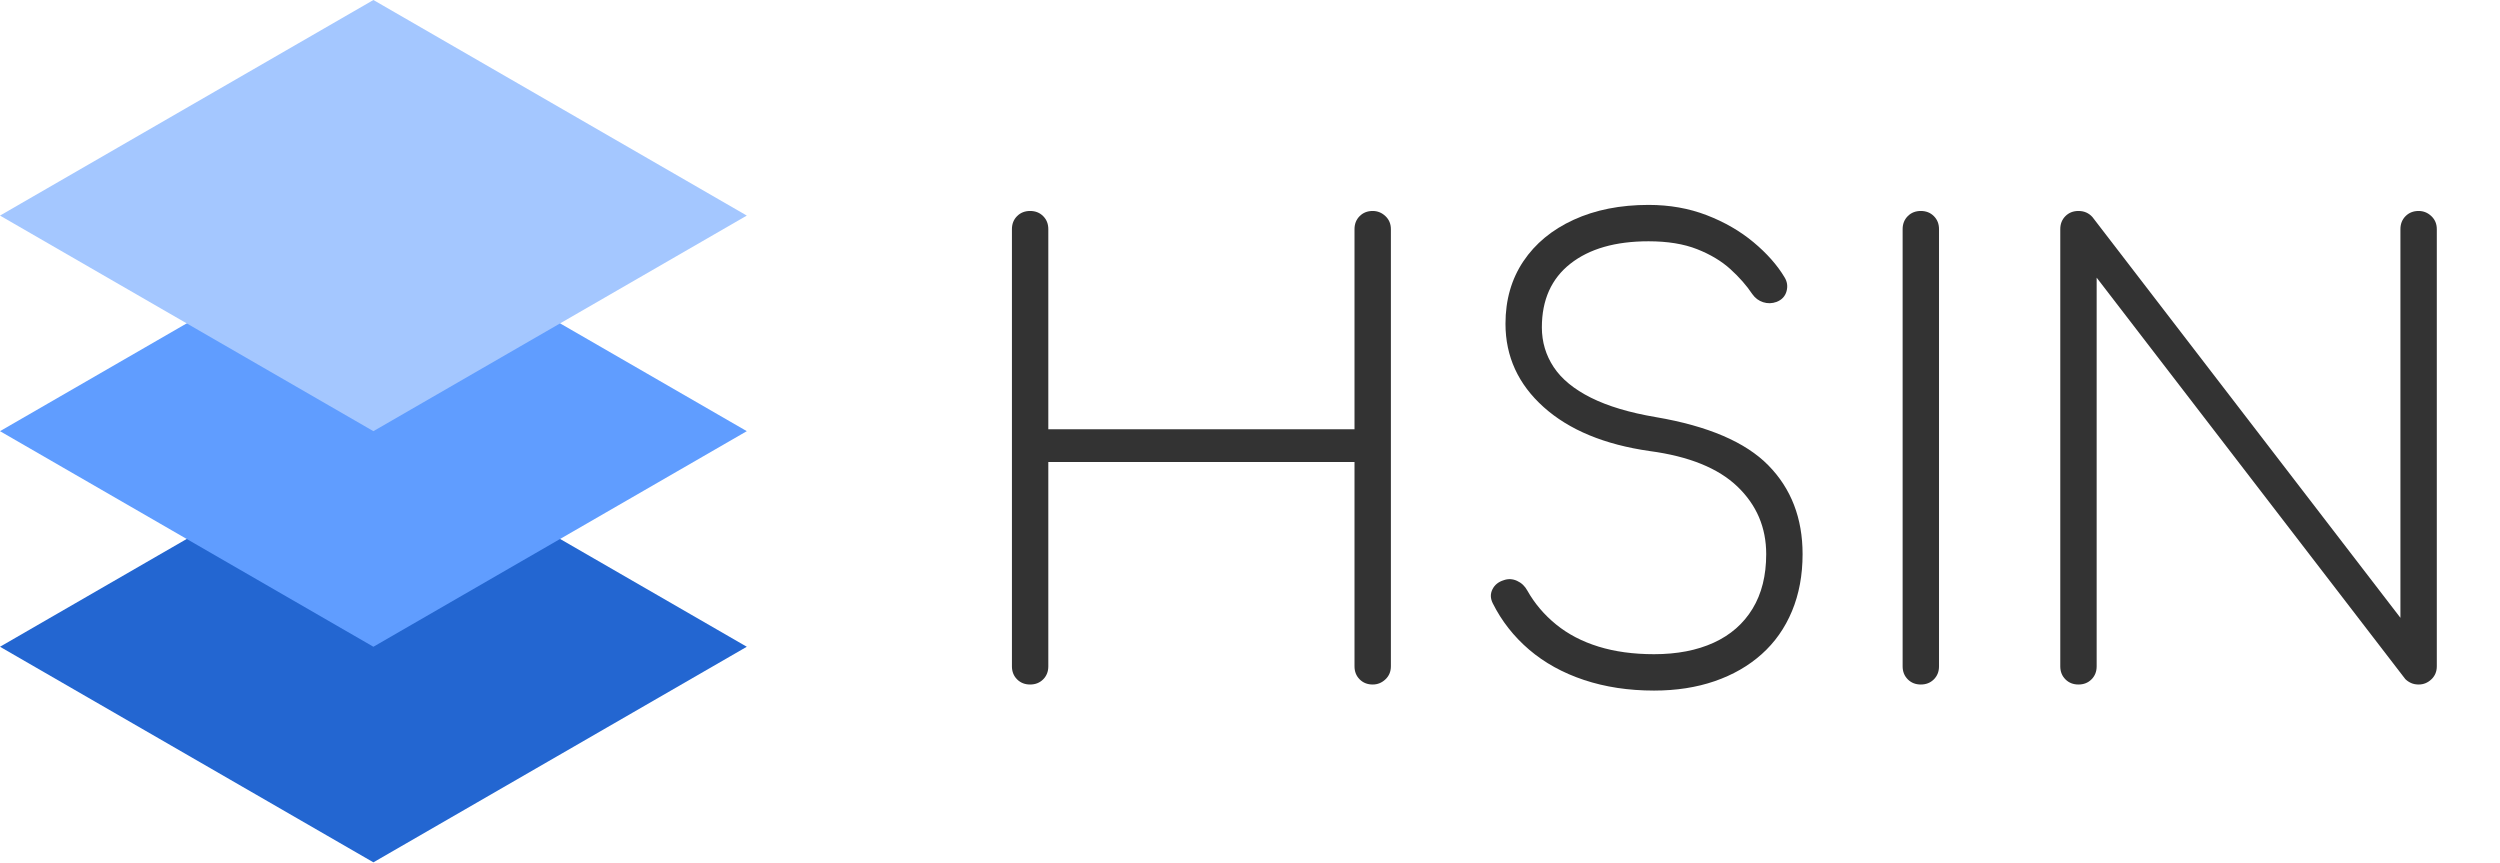
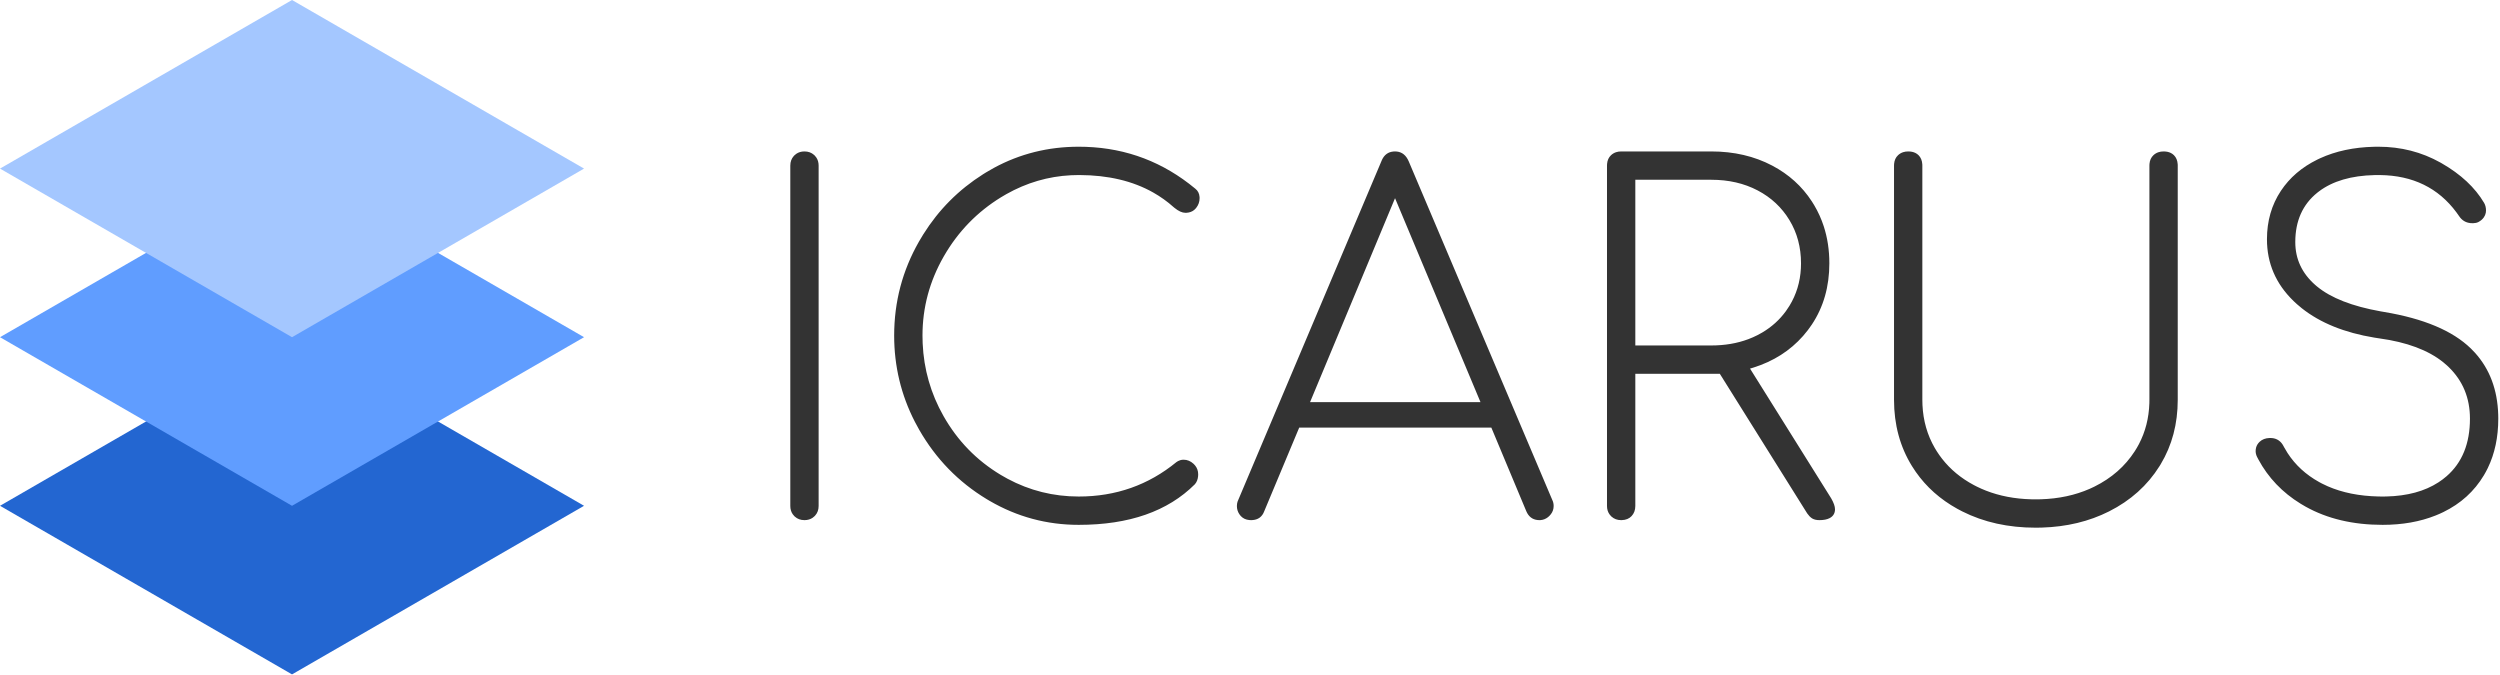
- <svg xmlns="http://www.w3.org/2000/svg" id="_图层_1" data-name="图层 1" viewBox="0 0 742.17 256">
-   <defs>
-     <style>
-       .cls-1 {
-         fill: #a4c7ff;
-       }
- 
-       .cls-1, .cls-2, .cls-3, .cls-4 {
-         stroke-width: 0px;
-       }
- 
-       .cls-2 {
-         fill: #2366d1;
-       }
- 
-       .cls-3 {
-         fill: #333;
-       }
- 
-       .cls-4 {
-         fill: #609dff;
-       }
-     </style>
-   </defs>
-   <path class="cls-2" d="M110.85,128l110.85,64-110.85,64L0,192l110.85-64Z" />
-   <path class="cls-4" d="M110.85,64l110.85,64-110.85,64L0,128l110.85-64Z" />
-   <path class="cls-1" d="M110.85,0l110.85,64-110.85,64L0,64,110.85,0Z" />
-   <g>
-     <path class="cls-3" d="M305.81,203.21c-1.56,0-2.85-.51-3.87-1.53-1.02-1.02-1.53-2.31-1.53-3.87V68.03c0-1.56.51-2.85,1.53-3.87s2.31-1.53,3.87-1.53,2.85.51,3.87,1.53c1.02,1.02,1.53,2.31,1.53,3.87v59.4h90.9v-59.4c0-1.56.51-2.85,1.53-3.87,1.02-1.02,2.31-1.53,3.87-1.53,1.44,0,2.7.51,3.78,1.53,1.08,1.02,1.62,2.31,1.62,3.87v129.78c0,1.56-.54,2.85-1.62,3.87-1.08,1.02-2.34,1.53-3.78,1.53-1.56,0-2.85-.51-3.87-1.53-1.02-1.02-1.53-2.31-1.53-3.87v-60.66h-90.9v60.66c0,1.56-.51,2.85-1.53,3.87-1.02,1.02-2.31,1.53-3.87,1.53Z" />
-     <path class="cls-3" d="M491.03,205.01c-7.56,0-14.49-1.05-20.79-3.15-6.3-2.1-11.73-5.1-16.29-9-4.56-3.9-8.16-8.49-10.8-13.77-.72-1.44-.75-2.82-.09-4.14.66-1.32,1.77-2.22,3.33-2.7,1.32-.48,2.64-.42,3.96.18,1.32.6,2.34,1.56,3.06,2.88,2.16,3.84,5.01,7.2,8.55,10.08,3.54,2.88,7.74,5.07,12.6,6.57,4.86,1.5,10.35,2.25,16.47,2.25,6.84,0,12.75-1.14,17.73-3.42,4.98-2.28,8.82-5.64,11.52-10.08,2.7-4.44,4.05-9.84,4.05-16.2,0-7.92-2.85-14.61-8.55-20.07-5.7-5.46-14.37-8.97-26.01-10.53-13.44-1.92-23.94-6.27-31.5-13.05-7.56-6.78-11.34-15.03-11.34-24.75,0-7.08,1.77-13.26,5.31-18.54,3.54-5.28,8.52-9.39,14.94-12.33,6.42-2.94,13.83-4.41,22.23-4.41,6.24,0,12,1.02,17.28,3.06,5.28,2.04,9.9,4.71,13.86,8.01,3.96,3.3,7.02,6.75,9.18,10.35.84,1.32,1.05,2.73.63,4.23-.42,1.5-1.41,2.55-2.97,3.15-1.32.48-2.64.51-3.96.09-1.32-.42-2.4-1.23-3.24-2.43-1.68-2.52-3.84-4.98-6.48-7.38-2.64-2.4-5.94-4.38-9.9-5.94-3.96-1.56-8.76-2.34-14.4-2.34-9.84,0-17.58,2.22-23.22,6.66-5.64,4.44-8.46,10.74-8.46,18.9,0,4.32,1.17,8.25,3.51,11.79,2.34,3.54,6.03,6.57,11.07,9.09s11.46,4.44,19.26,5.76c15.48,2.64,26.61,7.41,33.39,14.31,6.78,6.9,10.17,15.69,10.17,26.37,0,6.24-1.05,11.88-3.15,16.92-2.1,5.04-5.1,9.3-9,12.78-3.9,3.48-8.55,6.15-13.95,8.01-5.4,1.86-11.4,2.79-18,2.79Z" />
-     <path class="cls-3" d="M570.23,203.21c-1.56,0-2.85-.51-3.87-1.53-1.02-1.02-1.53-2.31-1.53-3.87V68.03c0-1.56.51-2.85,1.53-3.87,1.02-1.02,2.31-1.53,3.87-1.53s2.85.51,3.87,1.53c1.02,1.02,1.53,2.31,1.53,3.87v129.78c0,1.56-.51,2.85-1.53,3.87-1.02,1.02-2.31,1.53-3.87,1.53Z" />
-     <path class="cls-3" d="M617.03,203.21c-1.56,0-2.85-.51-3.87-1.53-1.02-1.02-1.53-2.31-1.53-3.87V68.03c0-1.56.51-2.85,1.53-3.87,1.02-1.02,2.31-1.53,3.87-1.53,1.68,0,3.06.6,4.14,1.8l91.44,118.98v-115.38c0-1.56.51-2.85,1.53-3.87s2.31-1.53,3.87-1.53c1.44,0,2.7.51,3.78,1.53,1.08,1.02,1.62,2.31,1.62,3.87v129.78c0,1.56-.54,2.85-1.62,3.87-1.08,1.02-2.34,1.53-3.78,1.53-.84,0-1.59-.15-2.25-.45-.66-.3-1.23-.69-1.71-1.17l-91.62-119.16v115.38c0,1.56-.51,2.85-1.53,3.87-1.02,1.02-2.31,1.53-3.87,1.53Z" />
+ <svg xmlns="http://www.w3.org/2000/svg" version="1.1" width="949" height="256" viewbox="0 0 949 256">
+   <path fill="#2366d1" d="M110.851 128L221.703 192L110.851 256L0 192Z" />
+   <path fill="#609dff" d="M110.851 64L221.703 128L110.851 192L0 128Z" />
+   <path fill="#a4c7ff" d="M110.851 0L221.703 64L110.851 128L0 64Z" />
+   <g transform="translate(300, 55.695), scale(0.7)" fill="#333">
+     <path d="M 613.888 10.24 L 613.888 137.216 A 60.705 60.705 0 0 0 613.954 140.055 Q 614.553 152.847 620.602 163.316 A 50.135 50.135 0 0 0 621.696 165.12 A 51.598 51.598 0 0 0 624.562 169.185 Q 631.357 177.897 641.762 183.449 A 63.11 63.11 0 0 0 643.456 184.32 A 61.649 61.649 0 0 0 648.369 186.492 Q 659.467 190.833 672.846 191.198 A 90.809 90.809 0 0 0 675.328 191.232 A 90.563 90.563 0 0 0 678.104 191.19 Q 692.78 190.74 704.7 185.489 A 61.259 61.259 0 0 0 707.2 184.32 Q 721.152 177.408 729.088 165.12 A 49.502 49.502 0 0 0 731.322 161.299 Q 736.63 151.203 736.997 139.036 A 60.335 60.335 0 0 0 737.024 137.216 L 737.024 10.24 A 10.857 10.857 0 0 1 737.062 9.315 Q 737.313 6.384 739.2 4.608 A 7.256 7.256 0 0 1 741.925 2.981 Q 743.196 2.56 744.704 2.56 Q 746.956 2.56 748.602 3.369 A 6.472 6.472 0 0 1 750.336 4.608 Q 752.167 6.439 752.361 9.499 A 11.729 11.729 0 0 1 752.384 10.24 L 752.384 137.216 Q 752.384 156.807 743.135 172.194 A 64.077 64.077 0 0 1 742.528 173.184 Q 732.672 188.928 715.136 197.76 Q 698.912 205.931 678.635 206.543 A 109.71 109.71 0 0 1 675.328 206.592 Q 653.056 206.592 635.52 197.76 A 77.835 77.835 0 0 1 632.828 196.338 Q 618.963 188.661 610.337 176.346 A 65.778 65.778 0 0 1 608.256 173.184 Q 598.528 157.44 598.528 137.216 L 598.528 10.24 A 10.857 10.857 0 0 1 598.566 9.315 Q 598.817 6.384 600.704 4.608 A 7.256 7.256 0 0 1 603.429 2.981 Q 604.7 2.56 606.208 2.56 Q 608.46 2.56 610.106 3.369 A 6.472 6.472 0 0 1 611.84 4.608 Q 613.671 6.439 613.865 9.499 A 11.729 11.729 0 0 1 613.888 10.24 Z M 895.488 8.96 A 69.507 69.507 0 0 0 894.88 8.615 Q 879.509 0 861.184 0 A 100.005 100.005 0 0 0 858.79 0.028 Q 842.342 0.422 829.568 6.272 A 61.75 61.75 0 0 0 828.078 6.979 Q 815.456 13.172 808.32 23.936 Q 800.768 35.328 800.768 50.176 Q 800.768 69.697 815.175 83.659 A 59.222 59.222 0 0 0 817.024 85.376 A 60.63 60.63 0 0 0 819.68 87.606 Q 834.727 99.526 859.059 103.529 A 133.91 133.91 0 0 0 861.696 103.936 Q 884.116 107.004 896.419 116.925 A 41.61 41.61 0 0 1 898.432 118.656 A 43.592 43.592 0 0 1 899.28 119.455 Q 910.848 130.653 910.848 147.456 Q 910.848 167.68 898.176 178.688 A 39.281 39.281 0 0 1 893.72 182.034 Q 882.522 189.266 865.531 189.672 A 85.481 85.481 0 0 1 863.488 189.696 A 102.18 102.18 0 0 1 861.3 189.673 Q 845.567 189.336 833.654 184.112 A 55.097 55.097 0 0 1 830.592 182.656 A 56.619 56.619 0 0 1 829.066 181.842 Q 818.274 175.871 811.94 166.114 A 47.528 47.528 0 0 1 809.984 162.816 A 12.115 12.115 0 0 0 809.808 162.46 Q 807.734 158.428 803.571 158.002 A 9.942 9.942 0 0 0 802.56 157.952 A 12.194 12.194 0 0 0 802.217 157.957 Q 798.871 158.051 796.8 160 A 7.449 7.449 0 0 0 796.119 160.731 Q 794.934 162.191 794.688 164.094 A 8.003 8.003 0 0 0 794.624 165.12 A 6.218 6.218 0 0 0 794.708 166.137 Q 794.803 166.708 795.004 167.28 A 7.895 7.895 0 0 0 795.392 168.192 A 65.044 65.044 0 0 0 796.099 169.546 Q 804.091 184.419 819.055 193.615 A 74.4 74.4 0 0 0 821.76 195.2 Q 839.424 205.056 863.488 205.056 Q 879.548 205.056 892.299 199.951 A 62.036 62.036 0 0 0 896.384 198.144 Q 910.592 191.232 918.4 178.176 A 51.186 51.186 0 0 0 920.533 174.225 Q 926.208 162.515 926.208 147.456 A 72.811 72.811 0 0 0 926.178 145.354 Q 925.592 125.061 913.589 111.755 A 49.8 49.8 0 0 0 911.36 109.44 Q 896.512 94.976 864.256 89.6 A 157.882 157.882 0 0 1 862.446 89.288 Q 839.242 85.142 827.904 75.776 A 41.218 41.218 0 0 1 826.977 74.987 Q 816.128 65.472 816.128 51.712 A 49.293 49.293 0 0 1 816.128 51.578 Q 816.175 34.522 828.032 24.96 A 35.234 35.234 0 0 1 828.891 24.289 Q 840.118 15.794 859.213 15.381 A 91.194 91.194 0 0 1 861.184 15.36 A 73.044 73.044 0 0 1 862.037 15.365 Q 888.747 15.677 903.514 35.593 A 59.37 59.37 0 0 1 904.96 37.632 Q 907.22 41.022 911.076 41.419 A 10.261 10.261 0 0 0 912.128 41.472 A 14.543 14.543 0 0 0 912.743 41.459 Q 914.336 41.392 915.2 40.96 A 10.655 10.655 0 0 0 915.336 40.891 Q 916.348 40.366 917.135 39.681 A 7.607 7.607 0 0 0 918.4 38.272 Q 919.197 37.122 919.442 35.787 A 6.761 6.761 0 0 0 919.552 34.56 Q 919.552 32.256 918.528 30.464 Q 911.104 17.92 895.488 8.96 Z M 160.311 0.068 A 110.648 110.648 0 0 0 156.416 0 Q 131.565 0 110.402 11.483 A 99.343 99.343 0 0 0 106.112 13.952 A 109.009 109.009 0 0 0 104.543 14.926 Q 84.677 27.489 72.14 47.479 A 111.393 111.393 0 0 0 69.76 51.456 Q 56.32 75.008 56.32 102.4 Q 56.32 127.331 67.56 149.187 A 107.592 107.592 0 0 0 69.888 153.472 Q 83.456 177.152 106.496 191.104 A 103.444 103.444 0 0 0 108.082 192.045 Q 130.459 205.056 156.416 205.056 Q 197.376 205.056 219.392 183.04 Q 220.918 181.296 221.145 178.624 A 11.364 11.364 0 0 0 221.184 177.664 Q 221.184 174.906 219.514 172.852 A 8.614 8.614 0 0 0 218.752 172.032 A 10.501 10.501 0 0 0 218.638 171.925 Q 216.248 169.728 213.248 169.728 A 6.244 6.244 0 0 0 211.549 169.961 Q 210.906 170.141 210.291 170.463 A 7.508 7.508 0 0 0 209.408 171.008 Q 186.624 189.696 156.416 189.696 Q 135.765 189.696 117.743 180.022 A 87.237 87.237 0 0 1 114.048 177.92 Q 94.464 166.144 83.072 146.048 Q 72.704 127.758 71.772 106.604 A 95.549 95.549 0 0 1 71.68 102.4 Q 71.68 79.616 83.2 59.52 A 97.348 97.348 0 0 1 83.35 59.26 Q 94.847 39.346 114.304 27.392 A 88.056 88.056 0 0 1 117.155 25.713 Q 133.663 16.406 152.218 15.466 A 82.911 82.911 0 0 1 156.416 15.36 A 117.212 117.212 0 0 1 156.817 15.361 Q 180.184 15.441 196.829 24.848 A 63.01 63.01 0 0 1 207.872 32.768 A 23.034 23.034 0 0 0 208.339 33.158 Q 211.641 35.84 214.272 35.84 A 9.974 9.974 0 0 0 214.911 35.82 Q 217.343 35.664 219.009 34.296 A 6.873 6.873 0 0 0 219.904 33.408 A 9.994 9.994 0 0 0 220.133 33.126 Q 221.952 30.799 221.952 27.904 A 8.988 8.988 0 0 0 221.929 27.259 Q 221.724 24.398 219.648 22.784 A 110.881 110.881 0 0 0 219.543 22.697 Q 193.686 1.244 160.311 0.068 Z M 551.168 198.4 L 504.064 123.136 L 499.456 123.136 L 458.24 123.136 L 458.24 194.816 Q 458.24 198.144 456.192 200.32 Q 454.232 202.403 450.865 202.492 A 11.487 11.487 0 0 1 450.56 202.496 Q 447.452 202.496 445.349 200.598 A 7.871 7.871 0 0 1 445.056 200.32 A 7.525 7.525 0 0 1 444.182 199.275 Q 442.889 197.403 442.88 194.85 A 10.179 10.179 0 0 1 442.88 194.816 L 442.88 10.24 A 10.857 10.857 0 0 1 442.918 9.315 Q 443.169 6.384 445.056 4.608 A 7.256 7.256 0 0 1 447.781 2.981 Q 449.052 2.56 450.56 2.56 L 499.456 2.56 Q 517.888 2.56 532.48 10.24 Q 545.954 17.332 553.971 29.662 A 58.968 58.968 0 0 1 555.264 31.744 A 56.737 56.737 0 0 1 560.414 43.13 Q 563.456 52.468 563.456 63.232 Q 563.456 82.2 553.946 96.465 A 56.692 56.692 0 0 1 551.808 99.456 A 58.849 58.849 0 0 1 549.212 102.618 Q 538.621 114.637 522.253 119.779 A 72.195 72.195 0 0 1 520.448 120.32 L 564.48 190.72 Q 566.528 194.304 566.528 196.608 A 6.599 6.599 0 0 1 566.478 197.436 Q 566.253 199.208 565.035 200.395 A 5.625 5.625 0 0 1 564.352 200.96 A 6.473 6.473 0 0 1 563.547 201.443 Q 561.472 202.496 558.08 202.496 Q 555.751 202.496 554.27 201.649 A 4.911 4.911 0 0 1 553.984 201.472 Q 552.654 200.585 551.515 198.93 A 14.447 14.447 0 0 1 551.168 198.4 Z M 399.104 197.632 L 380.16 152.32 L 275.968 152.32 L 257.024 197.632 Q 255.324 202.248 250.396 202.483 A 11.297 11.297 0 0 1 249.856 202.496 A 10.258 10.258 0 0 1 248.931 202.455 Q 246.143 202.203 244.4 200.383 A 6.997 6.997 0 0 1 244.224 200.192 A 8.678 8.678 0 0 1 243.477 199.224 Q 242.176 197.264 242.176 194.816 A 7.805 7.805 0 0 1 242.282 193.521 A 7.181 7.181 0 0 1 242.944 191.488 L 320.512 7.936 A 12.196 12.196 0 0 1 320.852 7.129 Q 322.805 2.936 327.14 2.591 A 10.038 10.038 0 0 1 327.936 2.56 A 9.004 9.004 0 0 1 328.947 2.615 Q 333.29 3.106 335.36 7.936 L 413.184 191.488 Q 413.952 193.024 413.952 194.816 A 7.64 7.64 0 0 1 413.846 196.101 Q 413.457 198.383 411.648 200.192 A 9.044 9.044 0 0 1 410.871 200.886 Q 409.083 202.303 406.879 202.473 A 7.908 7.908 0 0 1 406.272 202.496 A 9.93 9.93 0 0 1 405.339 202.453 Q 400.96 202.04 399.104 197.632 Z M 15.36 10.24 L 15.36 194.816 Q 15.36 197.924 13.462 200.027 A 7.871 7.871 0 0 1 13.184 200.32 A 7.525 7.525 0 0 1 12.139 201.194 Q 10.267 202.487 7.714 202.496 A 10.179 10.179 0 0 1 7.68 202.496 Q 4.572 202.496 2.469 200.598 A 7.871 7.871 0 0 1 2.176 200.32 A 7.525 7.525 0 0 1 1.302 199.275 Q 0.009 197.403 0 194.85 A 10.179 10.179 0 0 1 0 194.816 L 0 10.24 Q 0 7.132 1.898 5.029 A 7.871 7.871 0 0 1 2.176 4.736 A 7.525 7.525 0 0 1 3.221 3.862 Q 5.093 2.569 7.646 2.56 A 10.179 10.179 0 0 1 7.68 2.56 Q 10.788 2.56 12.891 4.458 A 7.871 7.871 0 0 1 13.184 4.736 A 7.525 7.525 0 0 1 14.058 5.781 Q 15.351 7.653 15.36 10.206 A 10.179 10.179 0 0 1 15.36 10.24 Z M 281.856 138.496 L 374.272 138.496 L 327.936 27.904 L 281.856 138.496 Z M 458.24 107.776 L 499.456 107.776 Q 510.418 107.776 519.519 104.362 A 48.175 48.175 0 0 0 524.544 102.144 A 47.471 47.471 0 0 0 527.059 100.761 Q 534.75 96.219 539.878 89.183 A 43.678 43.678 0 0 0 541.824 86.272 Q 547.436 77.109 548.027 65.896 A 50.673 50.673 0 0 0 548.096 63.232 Q 548.096 50.176 541.824 39.808 Q 535.552 29.44 524.544 23.68 Q 513.536 17.92 499.456 17.92 L 458.24 17.92 L 458.24 107.776 Z" vector-effect="non-scaling-stroke" />
  </g>
</svg>
